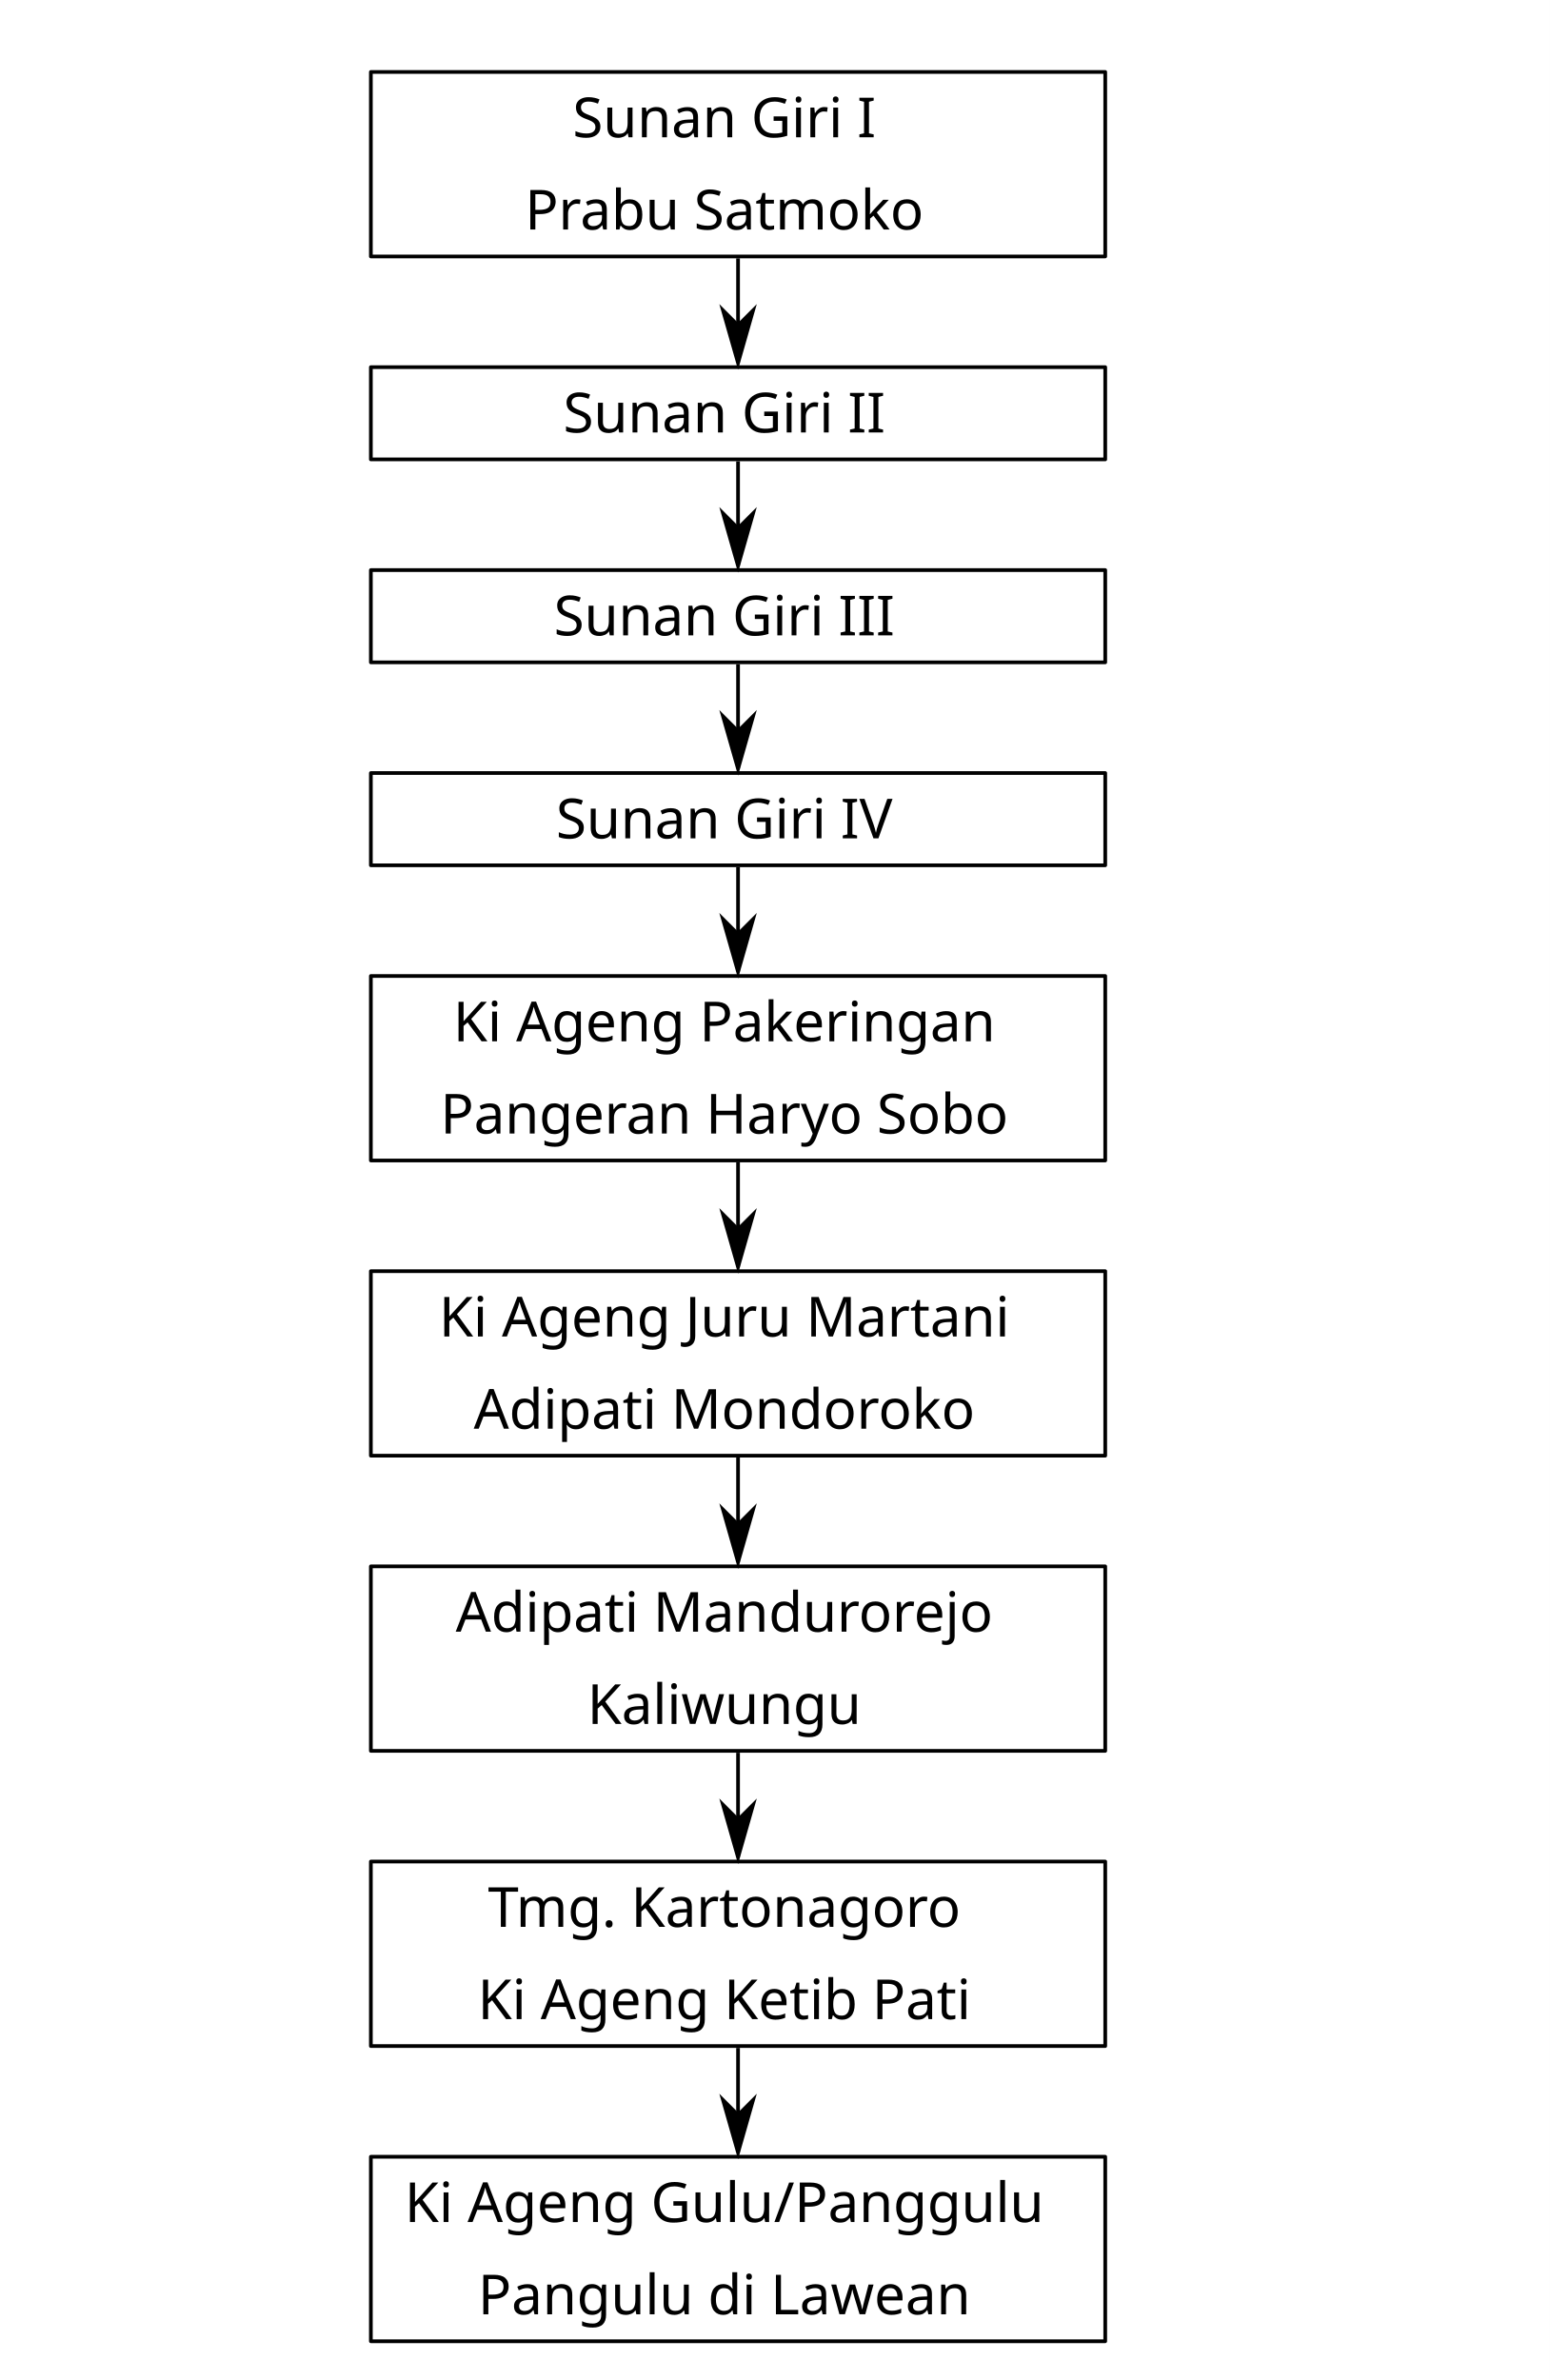
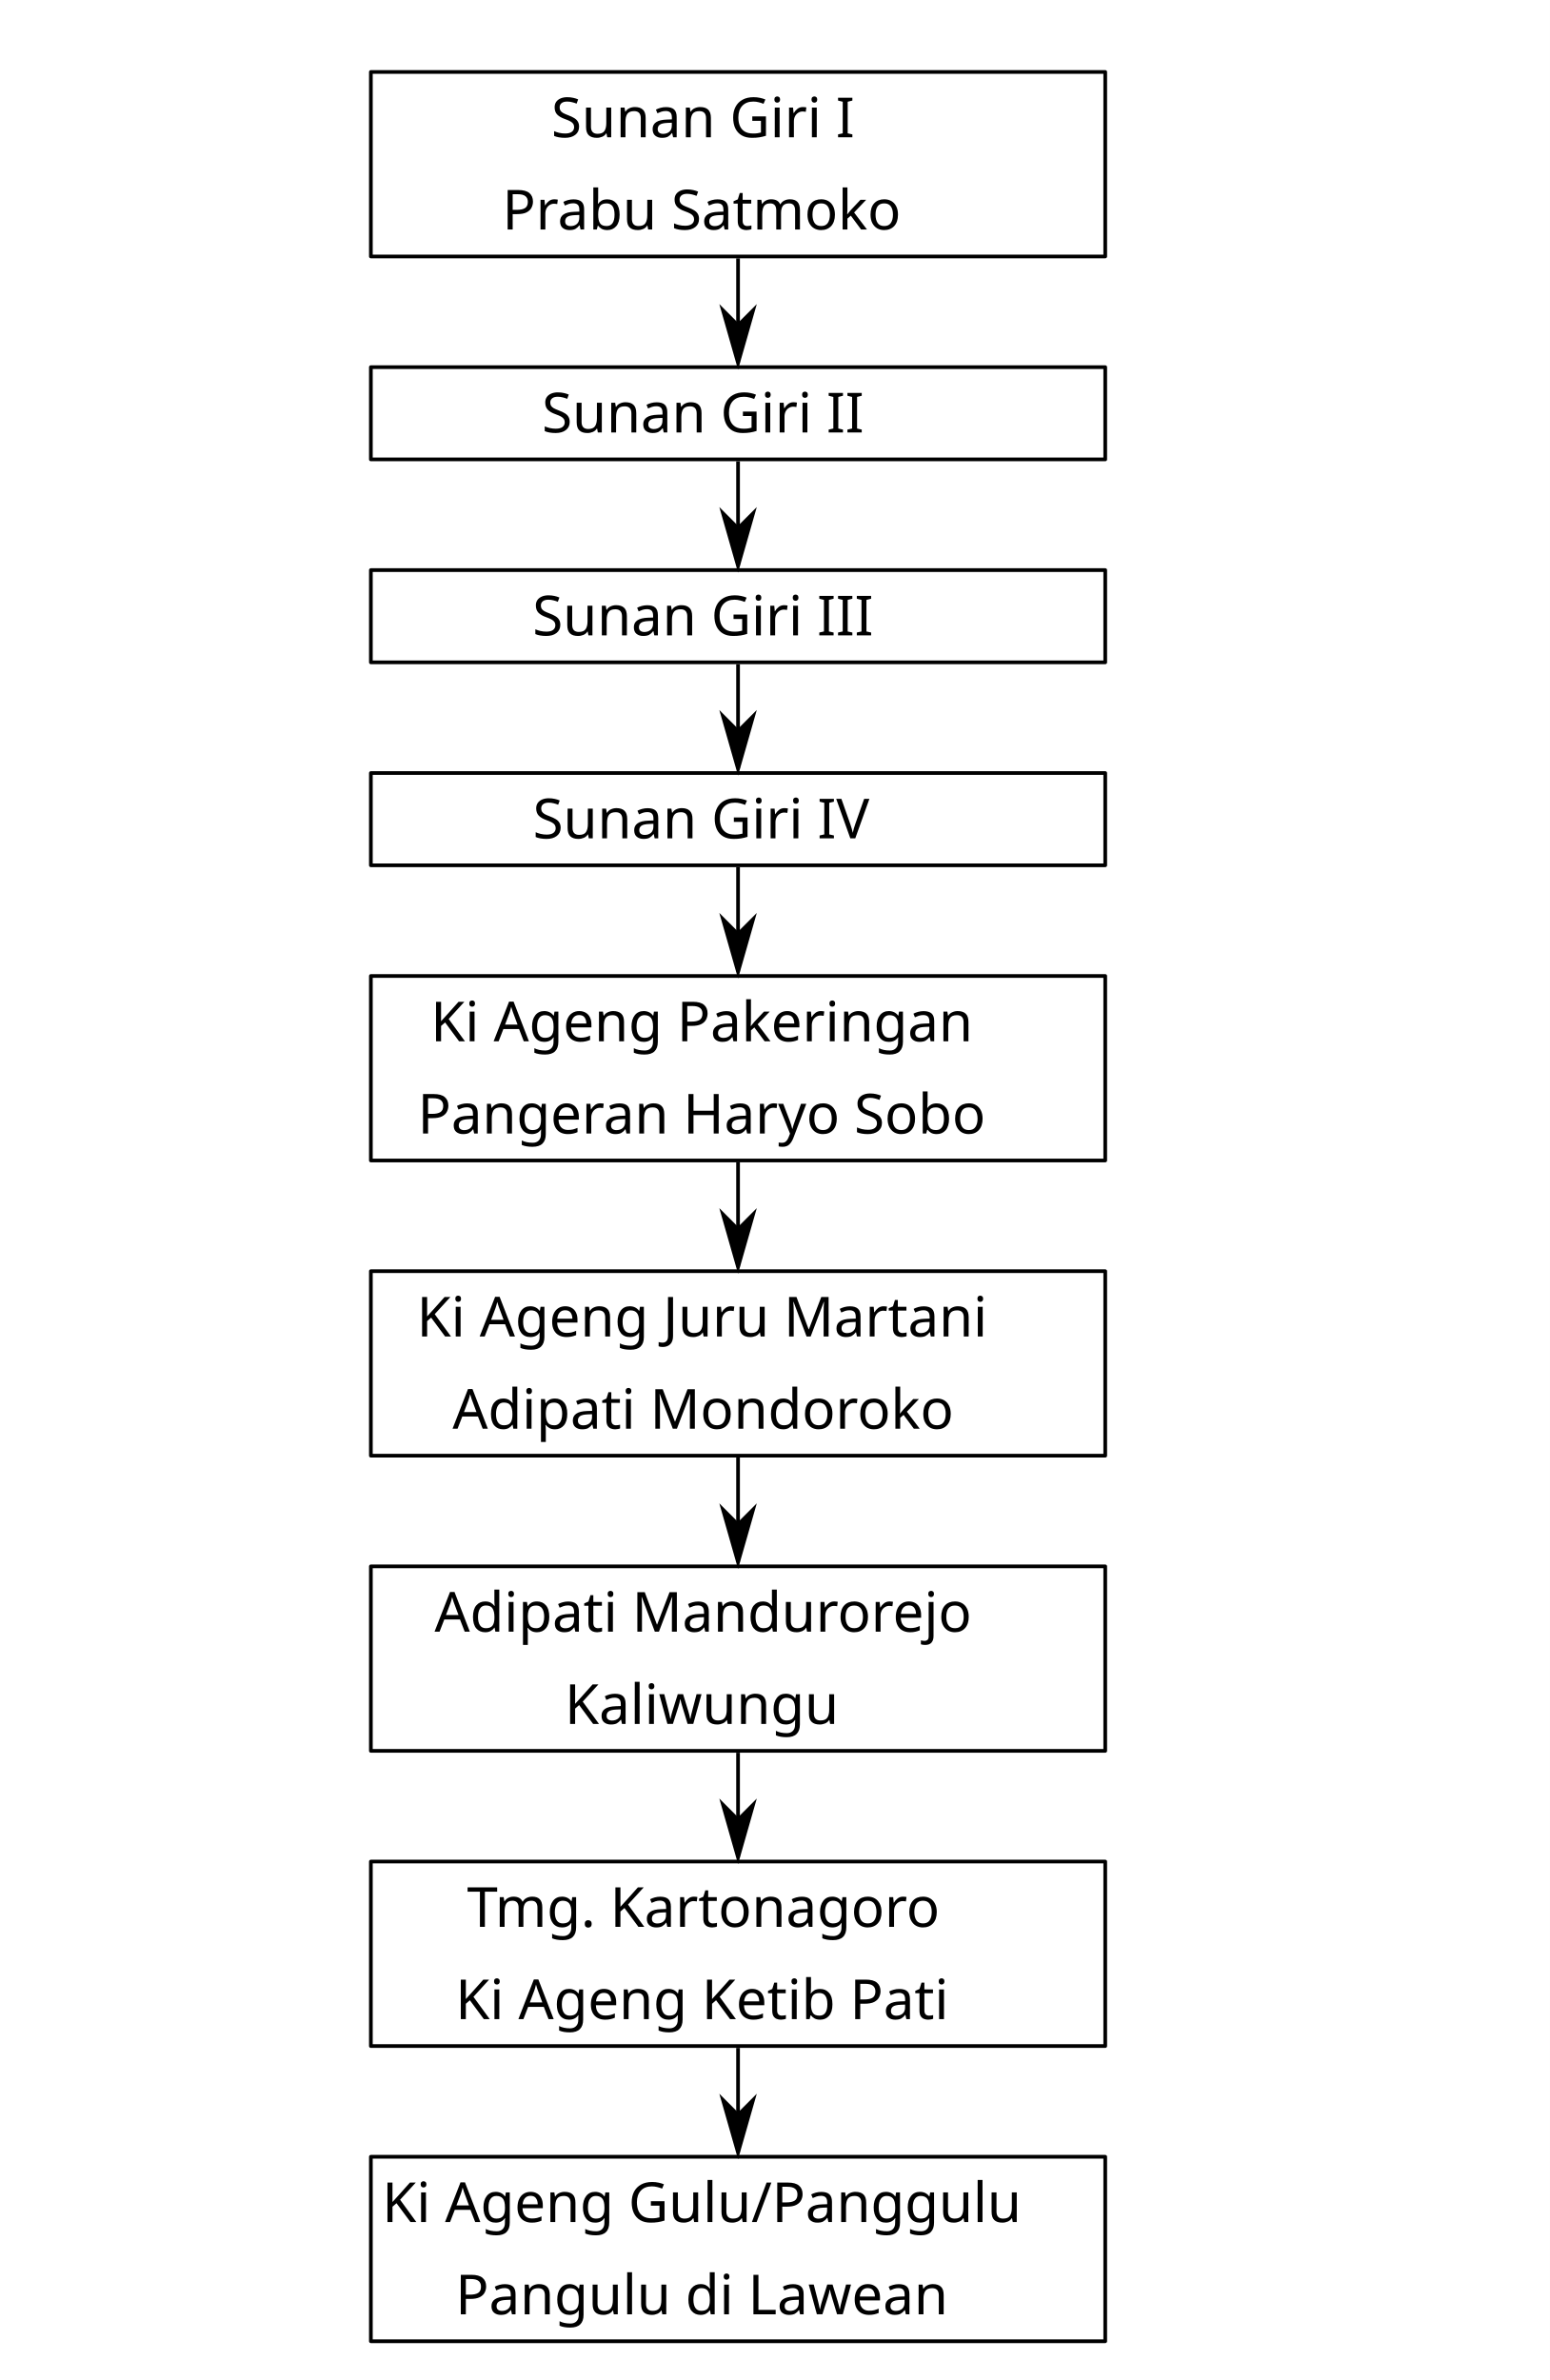
<svg xmlns="http://www.w3.org/2000/svg" width="420" height="645" viewBox="0 0 420 645" id="svg2" version="1.1">
  <defs id="defs4">
    <marker orient="auto" refY="0" refX="0" id="Arrow1Lend" style="overflow:visible">
      <path id="path4313" d="M 0,0 5,-5 -12.5,0 5,5 0,0 Z" style="fill:#000000;fill-opacity:1;fill-rule:evenodd;stroke:#000000;stroke-width:1pt;stroke-opacity:1" transform="matrix(-0.8,0,0,-0.8,-10,0)" />
    </marker>
  </defs>
  <g id="layer1" transform="translate(10,-417.362)">
    <rect style="opacity:1;fill:#ffffff;fill-opacity:1;fill-rule:evenodd;stroke:none;stroke-width:1;stroke-linecap:butt;stroke-linejoin:round;stroke-miterlimit:4;stroke-dasharray:none;stroke-dashoffset:0;stroke-opacity:1" id="rect4604" width="420" height="645" x="-10" y="417.362" />
    <text id="text4519" y="658.871" x="154.832" style="font-style:normal;font-weight:normal;font-size:40px;line-height:125%;font-family:Sans;letter-spacing:0px;word-spacing:0px;fill:#000000;fill-opacity:1;stroke:none;stroke-width:1px;stroke-linecap:butt;stroke-linejoin:miter;stroke-opacity:1" xml:space="preserve">
      <tspan y="658.871" x="154.832" id="tspan4521" />
    </text>
-     <g id="g3517">
-       <rect y="1001.862" x="90.5" height="50" width="199" id="rect4237" style="opacity:1;fill:#ffffff;fill-opacity:1;fill-rule:evenodd;stroke:#000000;stroke-width:1;stroke-linecap:butt;stroke-linejoin:round;stroke-miterlimit:4;stroke-dasharray:none;stroke-dashoffset:0;stroke-opacity:1" />
-       <text xml:space="preserve" style="font-style:normal;font-variant:normal;font-weight:normal;font-stretch:normal;font-size:15px;line-height:125%;font-family:Oswald;-inkscape-font-specification:'Oswald, Normal';text-align:center;letter-spacing:0px;word-spacing:0px;writing-mode:lr-tb;text-anchor:middle;fill:#000000;fill-opacity:1;stroke:none;stroke-width:1px;stroke-linecap:butt;stroke-linejoin:miter;stroke-opacity:1" x="199.919" y="1019.557" id="text4239">
-         <tspan y="1019.557" x="199.919" id="tspan4241">Ki Ageng Gulu/Panggulu</tspan>
-       </text>
-       <text id="text4531" y="1044.557" x="199.923" style="font-style:normal;font-variant:normal;font-weight:normal;font-stretch:normal;font-size:15px;line-height:125%;font-family:Oswald;-inkscape-font-specification:'Oswald, Normal';text-align:center;letter-spacing:0px;word-spacing:0px;writing-mode:lr-tb;text-anchor:middle;fill:#000000;fill-opacity:1;stroke:none;stroke-width:1px;stroke-linecap:butt;stroke-linejoin:miter;stroke-opacity:1" xml:space="preserve">
-         <tspan id="tspan4535" x="199.923" y="1044.557">Pangulu di Lawean</tspan>
-       </text>
-       <path style="fill:none;fill-rule:evenodd;stroke:#000000;stroke-width:1px;stroke-linecap:butt;stroke-linejoin:miter;stroke-opacity:1;marker-end:url(#Arrow1Lend)" d="m 190,972.368 0,28.239" id="path3507" />
-     </g>
-     <g id="g3525" transform="translate(0,-79.99997)">
-       <rect style="opacity:1;fill:#ffffff;fill-opacity:1;fill-rule:evenodd;stroke:#000000;stroke-width:1;stroke-linecap:butt;stroke-linejoin:round;stroke-miterlimit:4;stroke-dasharray:none;stroke-dashoffset:0;stroke-opacity:1" id="rect3527" width="199" height="50" x="90.5" y="1001.862" />
-       <text id="text3529" y="1019.557" x="199.919" style="font-style:normal;font-variant:normal;font-weight:normal;font-stretch:normal;font-size:15px;line-height:125%;font-family:Oswald;-inkscape-font-specification:'Oswald, Normal';text-align:center;letter-spacing:0px;word-spacing:0px;writing-mode:lr-tb;text-anchor:middle;fill:#000000;fill-opacity:1;stroke:none;stroke-width:1px;stroke-linecap:butt;stroke-linejoin:miter;stroke-opacity:1" xml:space="preserve">
-         <tspan id="tspan3531" x="199.919" y="1019.557">Tmg. Kartonagoro</tspan>
-       </text>
-       <text xml:space="preserve" style="font-style:normal;font-variant:normal;font-weight:normal;font-stretch:normal;font-size:15px;line-height:125%;font-family:Oswald;-inkscape-font-specification:'Oswald, Normal';text-align:center;letter-spacing:0px;word-spacing:0px;writing-mode:lr-tb;text-anchor:middle;fill:#000000;fill-opacity:1;stroke:none;stroke-width:1px;stroke-linecap:butt;stroke-linejoin:miter;stroke-opacity:1" x="199.923" y="1044.557" id="text3533">
-         <tspan y="1044.557" x="199.923" id="tspan3535">Ki Ageng Ketib Pati</tspan>
-       </text>
-       <path id="path3537" d="m 190,972.368 0,28.239" style="fill:none;fill-rule:evenodd;stroke:#000000;stroke-width:1px;stroke-linecap:butt;stroke-linejoin:miter;stroke-opacity:1;marker-end:url(#Arrow1Lend)" />
-     </g>
-     <g id="g3539" transform="translate(0,-160)">
-       <rect style="opacity:1;fill:#ffffff;fill-opacity:1;fill-rule:evenodd;stroke:#000000;stroke-width:1;stroke-linecap:butt;stroke-linejoin:round;stroke-miterlimit:4;stroke-dasharray:none;stroke-dashoffset:0;stroke-opacity:1" id="rect3541" width="199" height="50" x="90.5" y="1001.862" />
-       <text id="text3543" y="1019.557" x="199.919" style="font-style:normal;font-variant:normal;font-weight:normal;font-stretch:normal;font-size:15px;line-height:125%;font-family:Oswald;-inkscape-font-specification:'Oswald, Normal';text-align:center;letter-spacing:0px;word-spacing:0px;writing-mode:lr-tb;text-anchor:middle;fill:#000000;fill-opacity:1;stroke:none;stroke-width:1px;stroke-linecap:butt;stroke-linejoin:miter;stroke-opacity:1" xml:space="preserve">
-         <tspan id="tspan3545" x="199.919" y="1019.557">Adipati Mandurorejo</tspan>
-       </text>
-       <text xml:space="preserve" style="font-style:normal;font-variant:normal;font-weight:normal;font-stretch:normal;font-size:15px;line-height:125%;font-family:Oswald;-inkscape-font-specification:'Oswald, Normal';text-align:center;letter-spacing:0px;word-spacing:0px;writing-mode:lr-tb;text-anchor:middle;fill:#000000;fill-opacity:1;stroke:none;stroke-width:1px;stroke-linecap:butt;stroke-linejoin:miter;stroke-opacity:1" x="199.923" y="1044.557" id="text3547">
-         <tspan y="1044.557" x="199.923" id="tspan3549">Kaliwungu</tspan>
-       </text>
-       <path id="path3551" d="m 190,972.368 0,28.239" style="fill:none;fill-rule:evenodd;stroke:#000000;stroke-width:1px;stroke-linecap:butt;stroke-linejoin:miter;stroke-opacity:1;marker-end:url(#Arrow1Lend)" />
-     </g>
-     <g transform="translate(0,-240)" id="g3553">
-       <rect y="1001.862" x="90.5" height="50" width="199" id="rect3555" style="opacity:1;fill:#ffffff;fill-opacity:1;fill-rule:evenodd;stroke:#000000;stroke-width:1;stroke-linecap:butt;stroke-linejoin:round;stroke-miterlimit:4;stroke-dasharray:none;stroke-dashoffset:0;stroke-opacity:1" />
-       <text xml:space="preserve" style="font-style:normal;font-variant:normal;font-weight:normal;font-stretch:normal;font-size:15px;line-height:125%;font-family:Oswald;-inkscape-font-specification:'Oswald, Normal';text-align:center;letter-spacing:0px;word-spacing:0px;writing-mode:lr-tb;text-anchor:middle;fill:#000000;fill-opacity:1;stroke:none;stroke-width:1px;stroke-linecap:butt;stroke-linejoin:miter;stroke-opacity:1" x="199.919" y="1019.557" id="text3557">
-         <tspan y="1019.557" x="199.919" id="tspan3559">Ki Ageng Juru Martani</tspan>
-       </text>
-       <text id="text3561" y="1044.557" x="199.923" style="font-style:normal;font-variant:normal;font-weight:normal;font-stretch:normal;font-size:15px;line-height:125%;font-family:Oswald;-inkscape-font-specification:'Oswald, Normal';text-align:center;letter-spacing:0px;word-spacing:0px;writing-mode:lr-tb;text-anchor:middle;fill:#000000;fill-opacity:1;stroke:none;stroke-width:1px;stroke-linecap:butt;stroke-linejoin:miter;stroke-opacity:1" xml:space="preserve">
-         <tspan id="tspan3563" x="199.923" y="1044.557">Adipati Mondoroko</tspan>
-       </text>
-       <path style="fill:none;fill-rule:evenodd;stroke:#000000;stroke-width:1px;stroke-linecap:butt;stroke-linejoin:miter;stroke-opacity:1;marker-end:url(#Arrow1Lend)" d="m 190,972.368 0,28.239" id="path3565" />
-     </g>
-     <g id="g3567" transform="translate(0,-320)">
-       <rect style="opacity:1;fill:#ffffff;fill-opacity:1;fill-rule:evenodd;stroke:#000000;stroke-width:1;stroke-linecap:butt;stroke-linejoin:round;stroke-miterlimit:4;stroke-dasharray:none;stroke-dashoffset:0;stroke-opacity:1" id="rect3569" width="199" height="50" x="90.5" y="1001.862" />
-       <text id="text3571" y="1019.557" x="199.919" style="font-style:normal;font-variant:normal;font-weight:normal;font-stretch:normal;font-size:15px;line-height:125%;font-family:Oswald;-inkscape-font-specification:'Oswald, Normal';text-align:center;letter-spacing:0px;word-spacing:0px;writing-mode:lr-tb;text-anchor:middle;fill:#000000;fill-opacity:1;stroke:none;stroke-width:1px;stroke-linecap:butt;stroke-linejoin:miter;stroke-opacity:1" xml:space="preserve">
-         <tspan id="tspan3573" x="199.919" y="1019.557">Ki Ageng Pakeringan</tspan>
-       </text>
-       <text xml:space="preserve" style="font-style:normal;font-variant:normal;font-weight:normal;font-stretch:normal;font-size:15px;line-height:125%;font-family:Oswald;-inkscape-font-specification:'Oswald, Normal';text-align:center;letter-spacing:0px;word-spacing:0px;writing-mode:lr-tb;text-anchor:middle;fill:#000000;fill-opacity:1;stroke:none;stroke-width:1px;stroke-linecap:butt;stroke-linejoin:miter;stroke-opacity:1" x="199.923" y="1044.557" id="text3575">
-         <tspan y="1044.557" x="199.923" id="tspan3577">Pangeran Haryo Sobo</tspan>
-       </text>
-       <path id="path3579" d="m 190,972.368 0,28.239" style="fill:none;fill-rule:evenodd;stroke:#000000;stroke-width:1px;stroke-linecap:butt;stroke-linejoin:miter;stroke-opacity:1;marker-end:url(#Arrow1Lend)" />
-     </g>
-     <g transform="translate(0,-375)" id="g3581">
-       <rect y="1001.862" x="90.5" height="25" width="199" id="rect3583" style="opacity:1;fill:#ffffff;fill-opacity:1;fill-rule:evenodd;stroke:#000000;stroke-width:1;stroke-linecap:butt;stroke-linejoin:round;stroke-miterlimit:4;stroke-dasharray:none;stroke-dashoffset:0;stroke-opacity:1" />
-       <text xml:space="preserve" style="font-style:normal;font-variant:normal;font-weight:normal;font-stretch:normal;font-size:15px;line-height:125%;font-family:Oswald;-inkscape-font-specification:'Oswald, Normal';text-align:center;letter-spacing:0px;word-spacing:0px;writing-mode:lr-tb;text-anchor:middle;fill:#000000;fill-opacity:1;stroke:none;stroke-width:1px;stroke-linecap:butt;stroke-linejoin:miter;stroke-opacity:1" x="199.919" y="1019.557" id="text3585">
-         <tspan y="1019.557" x="199.919" id="tspan3587">Sunan Giri IV</tspan>
-       </text>
-       <path style="fill:none;fill-rule:evenodd;stroke:#000000;stroke-width:1px;stroke-linecap:butt;stroke-linejoin:miter;stroke-opacity:1;marker-end:url(#Arrow1Lend)" d="m 190,972.368 0,28.239" id="path3593" />
-     </g>
-     <g id="g3595" transform="translate(0,-430)">
-       <rect style="opacity:1;fill:#ffffff;fill-opacity:1;fill-rule:evenodd;stroke:#000000;stroke-width:1;stroke-linecap:butt;stroke-linejoin:round;stroke-miterlimit:4;stroke-dasharray:none;stroke-dashoffset:0;stroke-opacity:1" id="rect3597" width="199" height="25" x="90.5" y="1001.862" />
-       <text id="text3599" y="1019.557" x="199.919" style="font-style:normal;font-variant:normal;font-weight:normal;font-stretch:normal;font-size:15px;line-height:125%;font-family:Oswald;-inkscape-font-specification:'Oswald, Normal';text-align:center;letter-spacing:0px;word-spacing:0px;writing-mode:lr-tb;text-anchor:middle;fill:#000000;fill-opacity:1;stroke:none;stroke-width:1px;stroke-linecap:butt;stroke-linejoin:miter;stroke-opacity:1" xml:space="preserve">
-         <tspan id="tspan3601" x="199.919" y="1019.557">Sunan Giri III</tspan>
-       </text>
-       <path id="path3603" d="m 190,972.368 0,28.239" style="fill:none;fill-rule:evenodd;stroke:#000000;stroke-width:1px;stroke-linecap:butt;stroke-linejoin:miter;stroke-opacity:1;marker-end:url(#Arrow1Lend)" />
-     </g>
-     <g transform="translate(0,-485)" id="g3605">
-       <rect y="1001.862" x="90.5" height="25" width="199" id="rect3607" style="opacity:1;fill:#ffffff;fill-opacity:1;fill-rule:evenodd;stroke:#000000;stroke-width:1;stroke-linecap:butt;stroke-linejoin:round;stroke-miterlimit:4;stroke-dasharray:none;stroke-dashoffset:0;stroke-opacity:1" />
-       <text xml:space="preserve" style="font-style:normal;font-variant:normal;font-weight:normal;font-stretch:normal;font-size:15px;line-height:125%;font-family:Oswald;-inkscape-font-specification:'Oswald, Normal';text-align:center;letter-spacing:0px;word-spacing:0px;writing-mode:lr-tb;text-anchor:middle;fill:#000000;fill-opacity:1;stroke:none;stroke-width:1px;stroke-linecap:butt;stroke-linejoin:miter;stroke-opacity:1" x="199.919" y="1019.557" id="text3609">
-         <tspan y="1019.557" x="199.919" id="tspan3611">Sunan Giri II</tspan>
-       </text>
-       <path style="fill:none;fill-rule:evenodd;stroke:#000000;stroke-width:1px;stroke-linecap:butt;stroke-linejoin:miter;stroke-opacity:1;marker-end:url(#Arrow1Lend)" d="m 190,972.368 0,28.239" id="path3613" />
-     </g>
-     <g transform="translate(0,-565)" id="g3615">
-       <rect y="1001.862" x="90.5" height="50" width="199" id="rect3617" style="opacity:1;fill:#ffffff;fill-opacity:1;fill-rule:evenodd;stroke:#000000;stroke-width:1;stroke-linecap:butt;stroke-linejoin:round;stroke-miterlimit:4;stroke-dasharray:none;stroke-dashoffset:0;stroke-opacity:1" />
-       <text xml:space="preserve" style="font-style:normal;font-variant:normal;font-weight:normal;font-stretch:normal;font-size:15px;line-height:125%;font-family:Oswald;-inkscape-font-specification:'Oswald, Normal';text-align:center;letter-spacing:0px;word-spacing:0px;writing-mode:lr-tb;text-anchor:middle;fill:#000000;fill-opacity:1;stroke:none;stroke-width:1px;stroke-linecap:butt;stroke-linejoin:miter;stroke-opacity:1" x="199.919" y="1019.557" id="text3619">
-         <tspan y="1019.557" x="199.919" id="tspan3621">Sunan Giri I</tspan>
-       </text>
-       <text id="text3623" y="1044.557" x="199.923" style="font-style:normal;font-variant:normal;font-weight:normal;font-stretch:normal;font-size:15px;line-height:125%;font-family:Oswald;-inkscape-font-specification:'Oswald, Normal';text-align:center;letter-spacing:0px;word-spacing:0px;writing-mode:lr-tb;text-anchor:middle;fill:#000000;fill-opacity:1;stroke:none;stroke-width:1px;stroke-linecap:butt;stroke-linejoin:miter;stroke-opacity:1" xml:space="preserve">
-         <tspan id="tspan3625" x="199.923" y="1044.557">Prabu Satmoko</tspan>
-       </text>
-     </g>
+     <rect style="opacity:1;fill:#ffffff;fill-opacity:1;fill-rule:evenodd;stroke:#000000;stroke-width:1;stroke-linecap:butt;stroke-linejoin:round;stroke-miterlimit:4;stroke-dasharray:none;stroke-dashoffset:0;stroke-opacity:1" id="rect4237" width="199" height="50" x="90.5" y="1001.862" />
+     <text id="text4239" y="1019.557" x="189.919" style="font-style:normal;font-variant:normal;font-weight:normal;font-stretch:normal;font-size:15px;line-height:125%;font-family:Oswald;-inkscape-font-specification:'Oswald, Normal';text-align:center;letter-spacing:0px;word-spacing:0px;writing-mode:lr-tb;text-anchor:middle;fill:#000000;fill-opacity:1;stroke:none;stroke-width:1px;stroke-linecap:butt;stroke-linejoin:miter;stroke-opacity:1" xml:space="preserve">
+       <tspan id="tspan4241" x="189.919" y="1019.557">Ki Ageng Gulu/Panggulu</tspan>
+     </text>
+     <text xml:space="preserve" style="font-style:normal;font-variant:normal;font-weight:normal;font-stretch:normal;font-size:15px;line-height:125%;font-family:Oswald;-inkscape-font-specification:'Oswald, Normal';text-align:center;letter-spacing:0px;word-spacing:0px;writing-mode:lr-tb;text-anchor:middle;fill:#000000;fill-opacity:1;stroke:none;stroke-width:1px;stroke-linecap:butt;stroke-linejoin:miter;stroke-opacity:1" x="189.923" y="1044.557" id="text4531">
+       <tspan y="1044.557" x="189.923" id="tspan4535">Pangulu di Lawean</tspan>
+     </text>
+     <path id="path3507" d="m 190,972.368 0,28.239" style="fill:none;fill-rule:evenodd;stroke:#000000;stroke-width:1px;stroke-linecap:butt;stroke-linejoin:miter;stroke-opacity:1;marker-end:url(#Arrow1Lend)" />
+     <rect y="921.862" x="90.5" height="50" width="199" id="rect3527" style="opacity:1;fill:#ffffff;fill-opacity:1;fill-rule:evenodd;stroke:#000000;stroke-width:1;stroke-linecap:butt;stroke-linejoin:round;stroke-miterlimit:4;stroke-dasharray:none;stroke-dashoffset:0;stroke-opacity:1" />
+     <text xml:space="preserve" style="font-style:normal;font-variant:normal;font-weight:normal;font-stretch:normal;font-size:15px;line-height:125%;font-family:Oswald;-inkscape-font-specification:'Oswald, Normal';text-align:center;letter-spacing:0px;word-spacing:0px;writing-mode:lr-tb;text-anchor:middle;fill:#000000;fill-opacity:1;stroke:none;stroke-width:1px;stroke-linecap:butt;stroke-linejoin:miter;stroke-opacity:1" x="190.352" y="939.557" id="text3529">
+       <tspan y="939.557" x="190.352" id="tspan3531">Tmg. Kartonagoro</tspan>
+     </text>
+     <text id="text3533" y="964.557" x="190" style="font-style:normal;font-variant:normal;font-weight:normal;font-stretch:normal;font-size:15px;line-height:125%;font-family:Oswald;-inkscape-font-specification:'Oswald, Normal';text-align:center;letter-spacing:0px;word-spacing:0px;writing-mode:lr-tb;text-anchor:middle;fill:#000000;fill-opacity:1;stroke:none;stroke-width:1px;stroke-linecap:butt;stroke-linejoin:miter;stroke-opacity:1" xml:space="preserve">
+       <tspan id="tspan3535" x="190" y="964.557">Ki Ageng Ketib Pati</tspan>
+     </text>
+     <path style="fill:none;fill-rule:evenodd;stroke:#000000;stroke-width:1px;stroke-linecap:butt;stroke-linejoin:miter;stroke-opacity:1;marker-end:url(#Arrow1Lend)" d="m 190,892.368 0,28.239" id="path3537" />
+     <rect y="841.862" x="90.5" height="50" width="199" id="rect3541" style="opacity:1;fill:#ffffff;fill-opacity:1;fill-rule:evenodd;stroke:#000000;stroke-width:1;stroke-linecap:butt;stroke-linejoin:round;stroke-miterlimit:4;stroke-dasharray:none;stroke-dashoffset:0;stroke-opacity:1" />
+     <text xml:space="preserve" style="font-style:normal;font-variant:normal;font-weight:normal;font-stretch:normal;font-size:15px;line-height:125%;font-family:Oswald;-inkscape-font-specification:'Oswald, Normal';text-align:center;letter-spacing:0px;word-spacing:0px;writing-mode:lr-tb;text-anchor:middle;fill:#000000;fill-opacity:1;stroke:none;stroke-width:1px;stroke-linecap:butt;stroke-linejoin:miter;stroke-opacity:1" x="190.289" y="859.557" id="text3543">
+       <tspan y="859.557" x="190.289" id="tspan3545">Adipati Mandurorejo</tspan>
+     </text>
+     <text id="text3547" y="884.557" x="189.919" style="font-style:normal;font-variant:normal;font-weight:normal;font-stretch:normal;font-size:15px;line-height:125%;font-family:Oswald;-inkscape-font-specification:'Oswald, Normal';text-align:center;letter-spacing:0px;word-spacing:0px;writing-mode:lr-tb;text-anchor:middle;fill:#000000;fill-opacity:1;stroke:none;stroke-width:1px;stroke-linecap:butt;stroke-linejoin:miter;stroke-opacity:1" xml:space="preserve">
+       <tspan id="tspan3549" x="189.919" y="884.557">Kaliwungu</tspan>
+     </text>
+     <path style="fill:none;fill-rule:evenodd;stroke:#000000;stroke-width:1px;stroke-linecap:butt;stroke-linejoin:miter;stroke-opacity:1;marker-end:url(#Arrow1Lend)" d="m 190,812.368 0,28.239" id="path3551" />
+     <rect style="opacity:1;fill:#ffffff;fill-opacity:1;fill-rule:evenodd;stroke:#000000;stroke-width:1;stroke-linecap:butt;stroke-linejoin:round;stroke-miterlimit:4;stroke-dasharray:none;stroke-dashoffset:0;stroke-opacity:1" id="rect3555" width="199" height="50" x="90.5" y="761.862" />
+     <text id="text3557" y="779.557" x="190" style="font-style:normal;font-variant:normal;font-weight:normal;font-stretch:normal;font-size:15px;line-height:125%;font-family:Oswald;-inkscape-font-specification:'Oswald, Normal';text-align:center;letter-spacing:0px;word-spacing:0px;writing-mode:lr-tb;text-anchor:middle;fill:#000000;fill-opacity:1;stroke:none;stroke-width:1px;stroke-linecap:butt;stroke-linejoin:miter;stroke-opacity:1" xml:space="preserve">
+       <tspan id="tspan3559" x="190" y="779.557">Ki Ageng Juru Martani</tspan>
+     </text>
+     <text xml:space="preserve" style="font-style:normal;font-variant:normal;font-weight:normal;font-stretch:normal;font-size:15px;line-height:125%;font-family:Oswald;-inkscape-font-specification:'Oswald, Normal';text-align:center;letter-spacing:0px;word-spacing:0px;writing-mode:lr-tb;text-anchor:middle;fill:#000000;fill-opacity:1;stroke:none;stroke-width:1px;stroke-linecap:butt;stroke-linejoin:miter;stroke-opacity:1" x="190.289" y="804.557" id="text3561">
+       <tspan y="804.557" x="190.289" id="tspan3563">Adipati Mondoroko</tspan>
+     </text>
+     <path id="path3565" d="m 190,732.368 0,28.239" style="fill:none;fill-rule:evenodd;stroke:#000000;stroke-width:1px;stroke-linecap:butt;stroke-linejoin:miter;stroke-opacity:1;marker-end:url(#Arrow1Lend)" />
+     <rect y="681.862" x="90.5" height="50" width="199" id="rect3569" style="opacity:1;fill:#ffffff;fill-opacity:1;fill-rule:evenodd;stroke:#000000;stroke-width:1;stroke-linecap:butt;stroke-linejoin:round;stroke-miterlimit:4;stroke-dasharray:none;stroke-dashoffset:0;stroke-opacity:1" />
+     <text xml:space="preserve" style="font-style:normal;font-variant:normal;font-weight:normal;font-stretch:normal;font-size:15px;line-height:125%;font-family:Oswald;-inkscape-font-specification:'Oswald, Normal';text-align:center;letter-spacing:0px;word-spacing:0px;writing-mode:lr-tb;text-anchor:middle;fill:#000000;fill-opacity:1;stroke:none;stroke-width:1px;stroke-linecap:butt;stroke-linejoin:miter;stroke-opacity:1" x="189.923" y="699.557" id="text3571">
+       <tspan y="699.557" x="189.923" id="tspan3573">Ki Ageng Pakeringan</tspan>
+     </text>
+     <text id="text3575" y="724.557" x="189.879" style="font-style:normal;font-variant:normal;font-weight:normal;font-stretch:normal;font-size:15px;line-height:125%;font-family:Oswald;-inkscape-font-specification:'Oswald, Normal';text-align:center;letter-spacing:0px;word-spacing:0px;writing-mode:lr-tb;text-anchor:middle;fill:#000000;fill-opacity:1;stroke:none;stroke-width:1px;stroke-linecap:butt;stroke-linejoin:miter;stroke-opacity:1" xml:space="preserve">
+       <tspan id="tspan3577" x="189.879" y="724.557">Pangeran Haryo Sobo</tspan>
+     </text>
+     <path style="fill:none;fill-rule:evenodd;stroke:#000000;stroke-width:1px;stroke-linecap:butt;stroke-linejoin:miter;stroke-opacity:1;marker-end:url(#Arrow1Lend)" d="m 190,652.368 0,28.239" id="path3579" />
+     <rect style="opacity:1;fill:#ffffff;fill-opacity:1;fill-rule:evenodd;stroke:#000000;stroke-width:1;stroke-linecap:butt;stroke-linejoin:round;stroke-miterlimit:4;stroke-dasharray:none;stroke-dashoffset:0;stroke-opacity:1" id="rect3583" width="199" height="25" x="90.5" y="626.862" />
+     <text id="text3585" y="644.557" x="189.744" style="font-style:normal;font-variant:normal;font-weight:normal;font-stretch:normal;font-size:15px;line-height:125%;font-family:Oswald;-inkscape-font-specification:'Oswald, Normal';text-align:center;letter-spacing:0px;word-spacing:0px;writing-mode:lr-tb;text-anchor:middle;fill:#000000;fill-opacity:1;stroke:none;stroke-width:1px;stroke-linecap:butt;stroke-linejoin:miter;stroke-opacity:1" xml:space="preserve">
+       <tspan id="tspan3587" x="189.744" y="644.557">Sunan Giri IV</tspan>
+     </text>
+     <path id="path3593" d="m 190,597.368 0,28.239" style="fill:none;fill-rule:evenodd;stroke:#000000;stroke-width:1px;stroke-linecap:butt;stroke-linejoin:miter;stroke-opacity:1;marker-end:url(#Arrow1Lend)" />
+     <rect y="571.862" x="90.5" height="25" width="199" id="rect3597" style="opacity:1;fill:#ffffff;fill-opacity:1;fill-rule:evenodd;stroke:#000000;stroke-width:1;stroke-linecap:butt;stroke-linejoin:round;stroke-miterlimit:4;stroke-dasharray:none;stroke-dashoffset:0;stroke-opacity:1" />
+     <text xml:space="preserve" style="font-style:normal;font-variant:normal;font-weight:normal;font-stretch:normal;font-size:15px;line-height:125%;font-family:Oswald;-inkscape-font-specification:'Oswald, Normal';text-align:center;letter-spacing:0px;word-spacing:0px;writing-mode:lr-tb;text-anchor:middle;fill:#000000;fill-opacity:1;stroke:none;stroke-width:1px;stroke-linecap:butt;stroke-linejoin:miter;stroke-opacity:1" x="190.242" y="589.557" id="text3599">
+       <tspan y="589.557" x="190.242" id="tspan3601">Sunan Giri III</tspan>
+     </text>
+     <path style="fill:none;fill-rule:evenodd;stroke:#000000;stroke-width:1px;stroke-linecap:butt;stroke-linejoin:miter;stroke-opacity:1;marker-end:url(#Arrow1Lend)" d="m 190,542.368 0,28.239" id="path3603" />
+     <rect style="opacity:1;fill:#ffffff;fill-opacity:1;fill-rule:evenodd;stroke:#000000;stroke-width:1;stroke-linecap:butt;stroke-linejoin:round;stroke-miterlimit:4;stroke-dasharray:none;stroke-dashoffset:0;stroke-opacity:1" id="rect3607" width="199" height="25" x="90.5" y="516.862" />
+     <text id="text3609" y="534.557" x="190.242" style="font-style:normal;font-variant:normal;font-weight:normal;font-stretch:normal;font-size:15px;line-height:125%;font-family:Oswald;-inkscape-font-specification:'Oswald, Normal';text-align:center;letter-spacing:0px;word-spacing:0px;writing-mode:lr-tb;text-anchor:middle;fill:#000000;fill-opacity:1;stroke:none;stroke-width:1px;stroke-linecap:butt;stroke-linejoin:miter;stroke-opacity:1" xml:space="preserve">
+       <tspan id="tspan3611" x="190.242" y="534.557">Sunan Giri II</tspan>
+     </text>
+     <path id="path3613" d="m 190,487.368 0,28.239" style="fill:none;fill-rule:evenodd;stroke:#000000;stroke-width:1px;stroke-linecap:butt;stroke-linejoin:miter;stroke-opacity:1;marker-end:url(#Arrow1Lend)" />
+     <rect style="opacity:1;fill:#ffffff;fill-opacity:1;fill-rule:evenodd;stroke:#000000;stroke-width:1;stroke-linecap:butt;stroke-linejoin:round;stroke-miterlimit:4;stroke-dasharray:none;stroke-dashoffset:0;stroke-opacity:1" id="rect3617" width="199" height="50" x="90.5" y="436.862" />
+     <text id="text3619" y="454.557" x="190.242" style="font-style:normal;font-variant:normal;font-weight:normal;font-stretch:normal;font-size:15px;line-height:125%;font-family:Oswald;-inkscape-font-specification:'Oswald, Normal';text-align:center;letter-spacing:0px;word-spacing:0px;writing-mode:lr-tb;text-anchor:middle;fill:#000000;fill-opacity:1;stroke:none;stroke-width:1px;stroke-linecap:butt;stroke-linejoin:miter;stroke-opacity:1" xml:space="preserve">
+       <tspan id="tspan3621" x="190.242" y="454.557">Sunan Giri I</tspan>
+     </text>
+     <text xml:space="preserve" style="font-style:normal;font-variant:normal;font-weight:normal;font-stretch:normal;font-size:15px;line-height:125%;font-family:Oswald;-inkscape-font-specification:'Oswald, Normal';text-align:center;letter-spacing:0px;word-spacing:0px;writing-mode:lr-tb;text-anchor:middle;fill:#000000;fill-opacity:1;stroke:none;stroke-width:1px;stroke-linecap:butt;stroke-linejoin:miter;stroke-opacity:1" x="189.879" y="479.557" id="text3623">
+       <tspan y="479.557" x="189.879" id="tspan3625">Prabu Satmoko</tspan>
+     </text>
  </g>
</svg>
